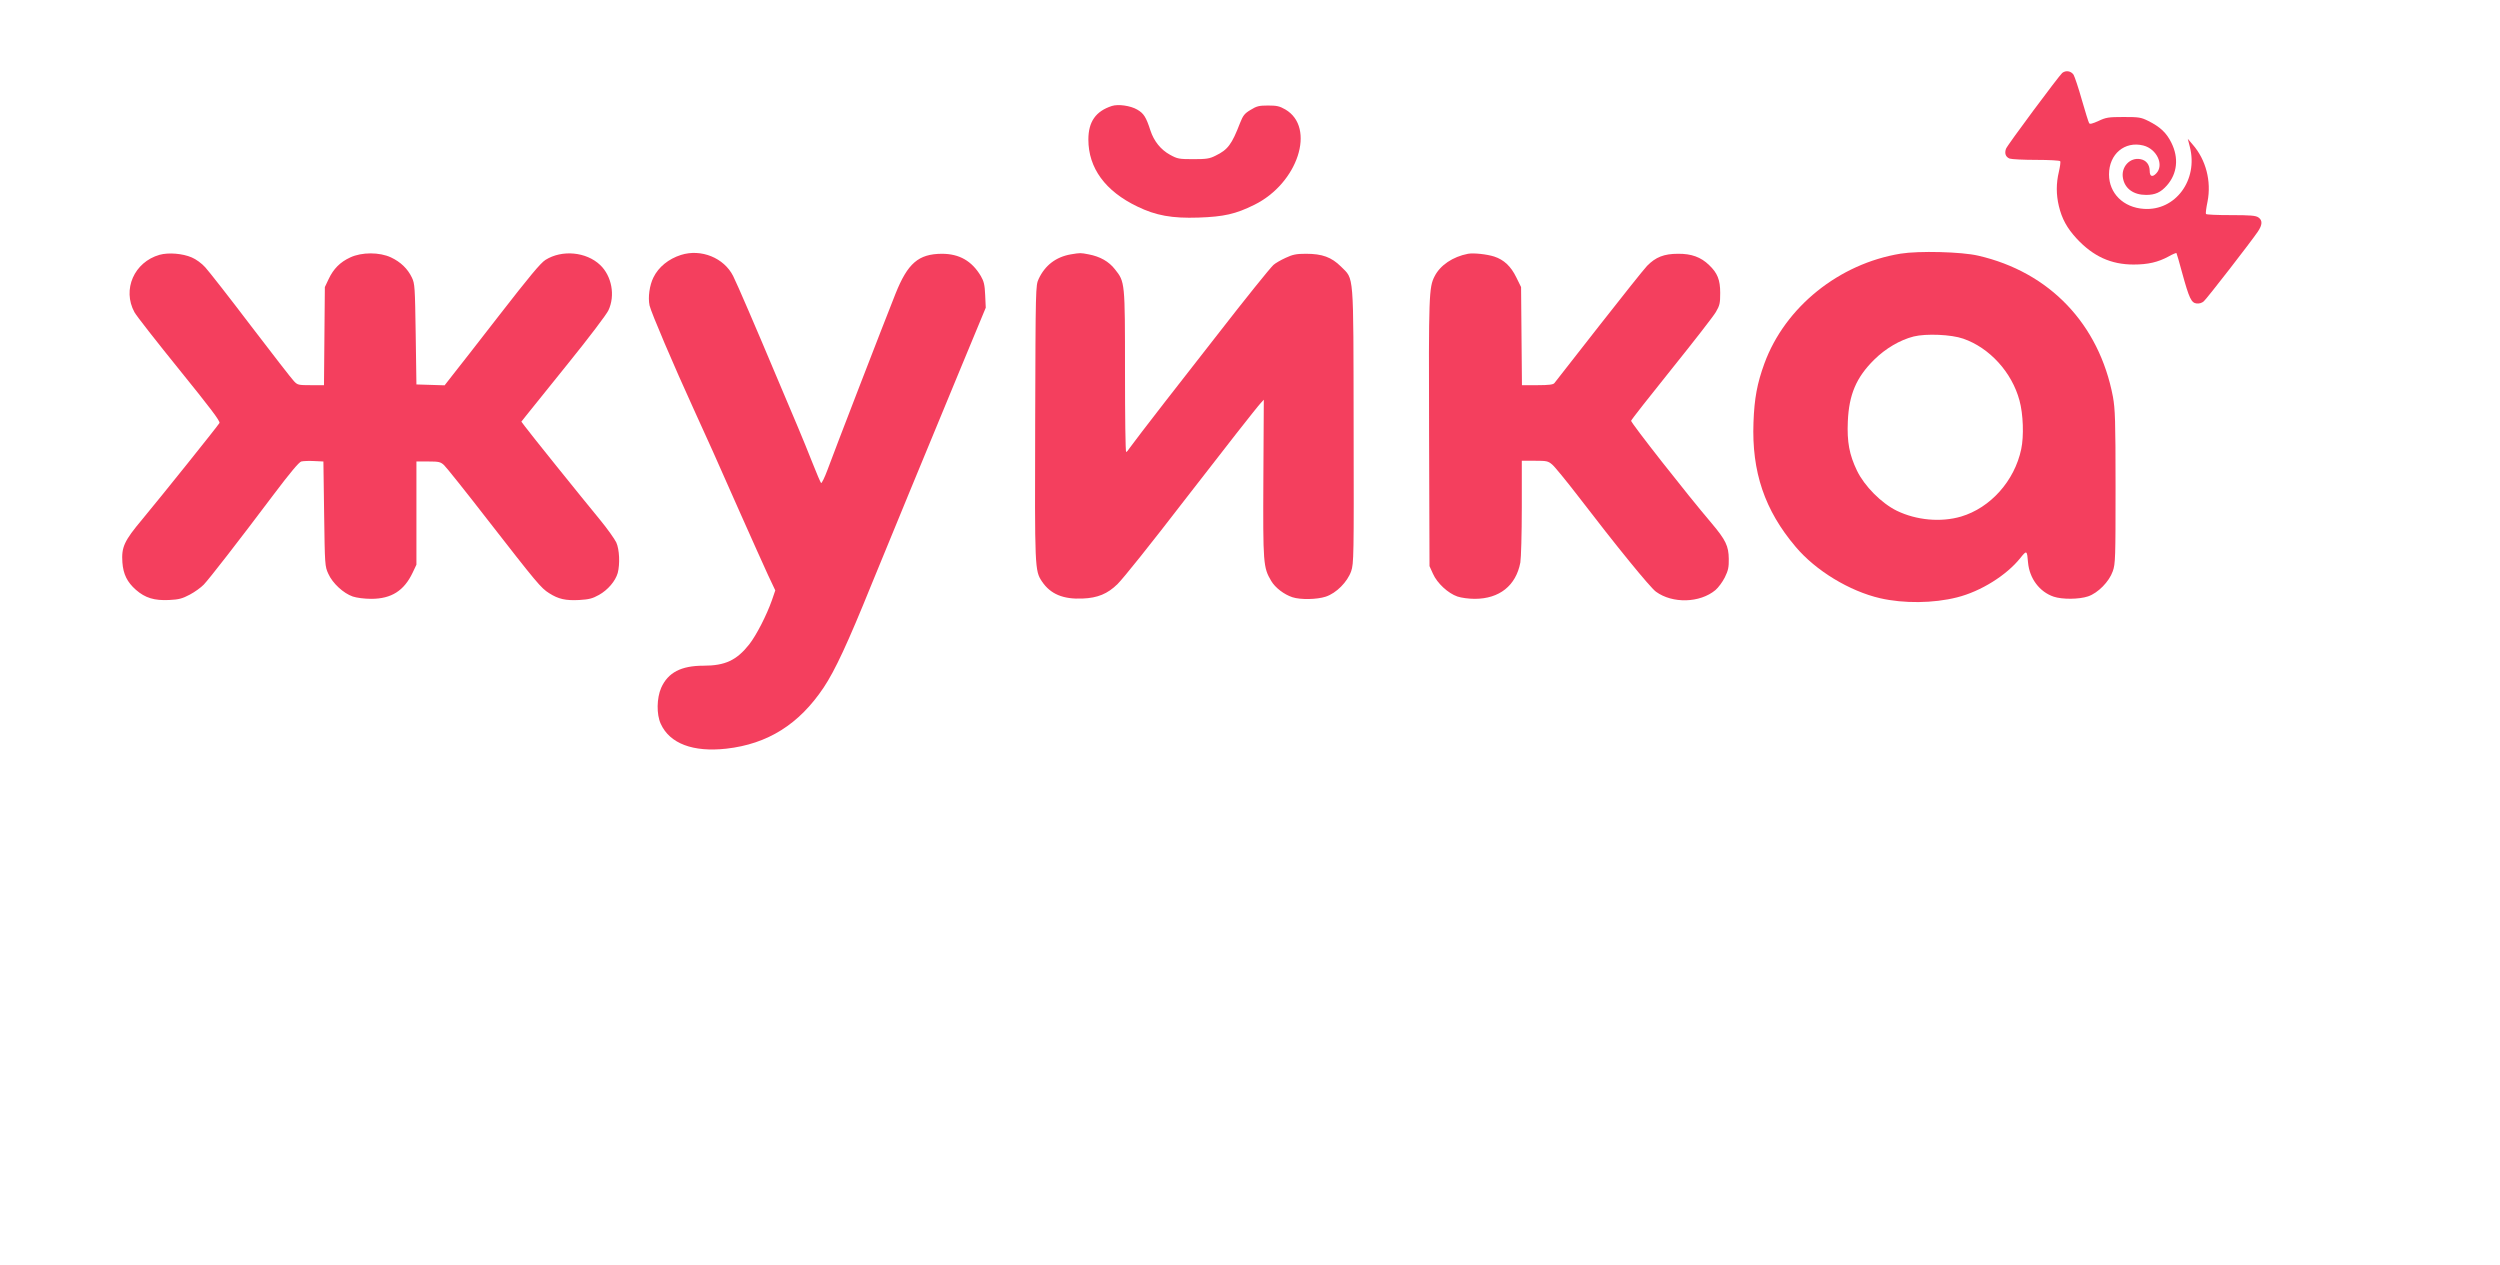
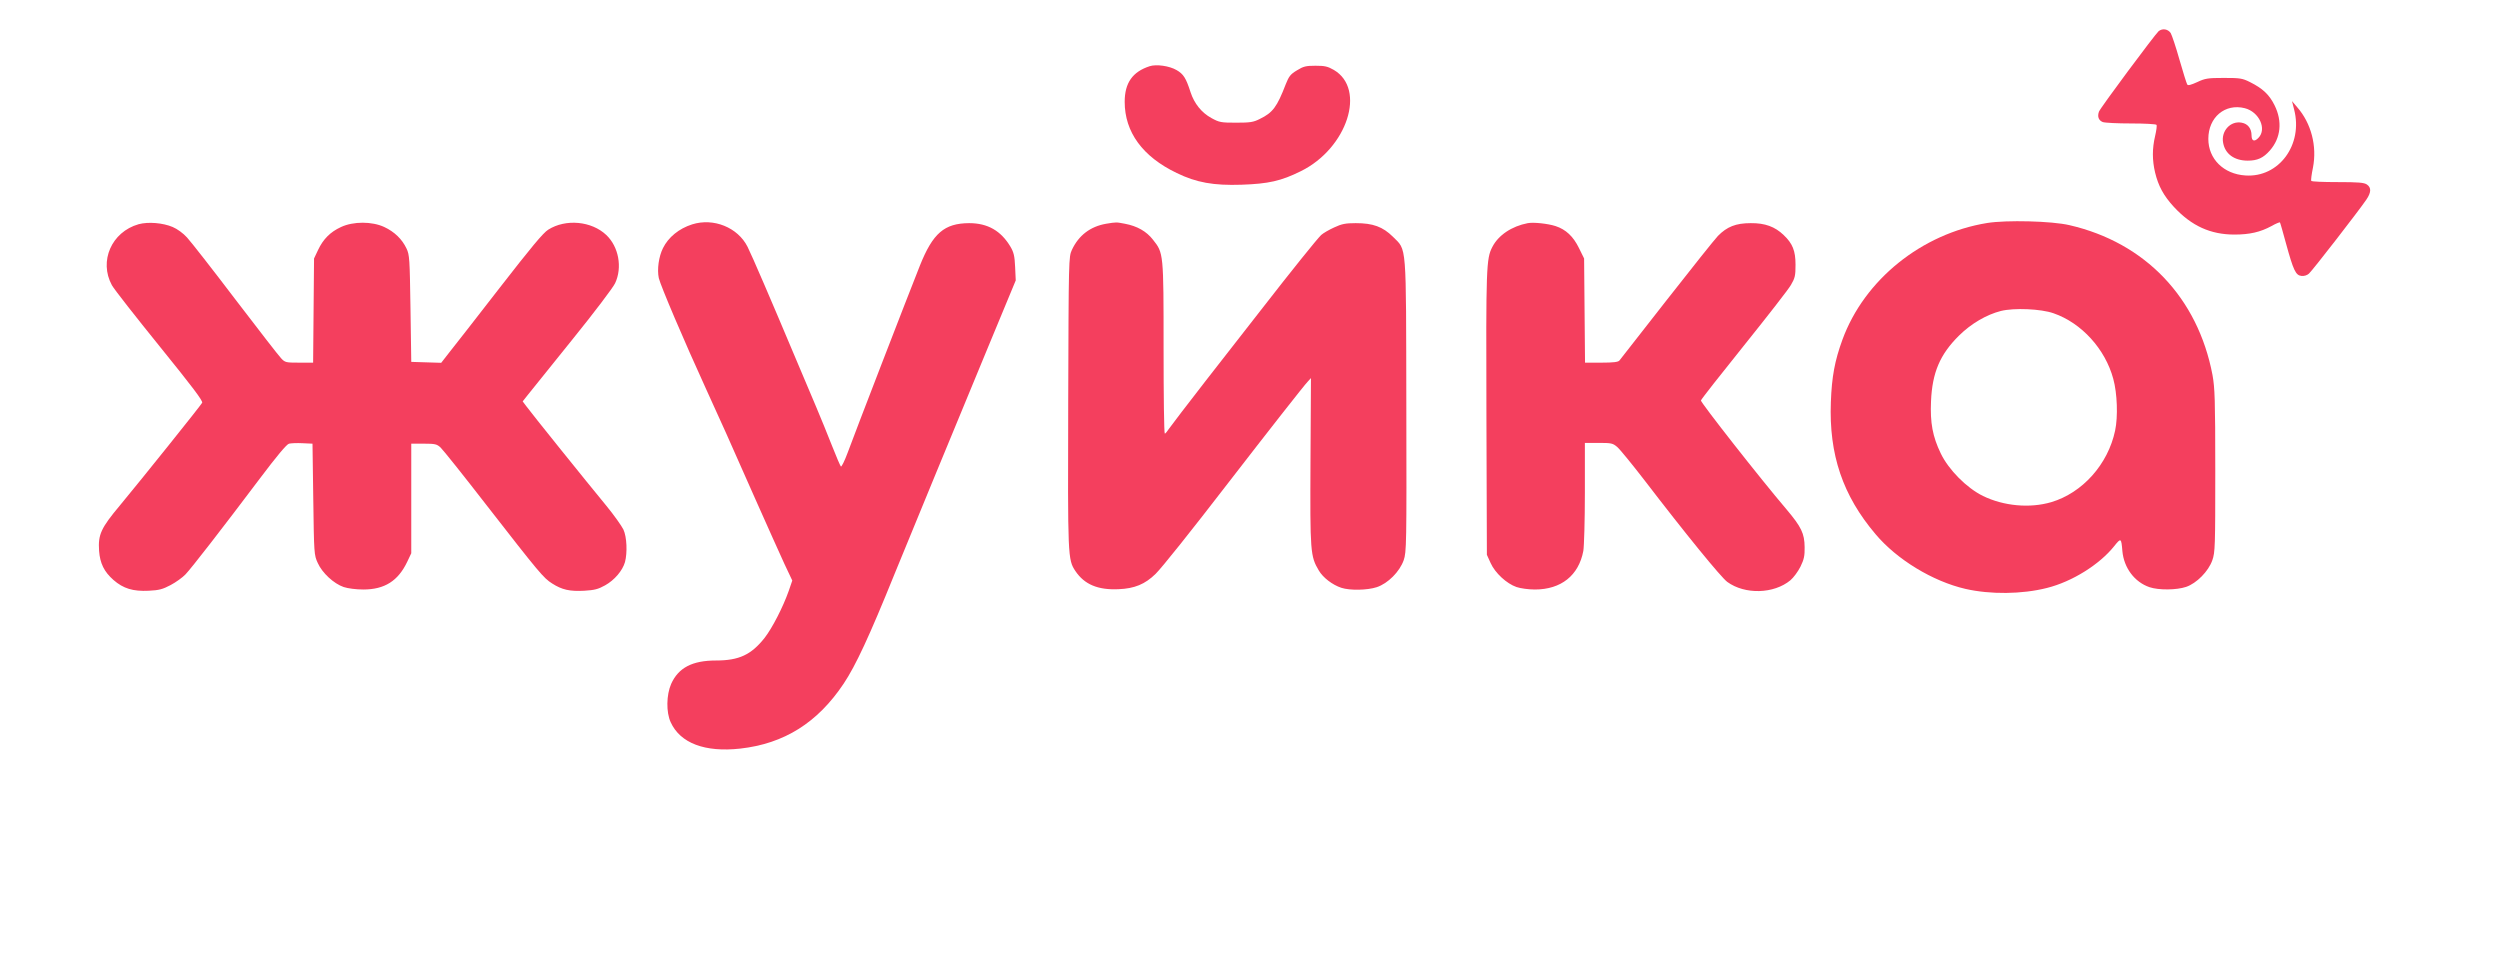
- <svg xmlns="http://www.w3.org/2000/svg" version="1.0" width="172px" height="87px" viewBox="630 480 1720 870" preserveAspectRatio="xMidYMid meet">
+ <svg xmlns="http://www.w3.org/2000/svg" version="1.0" width="162px" height="62px" viewBox="650 510 1620 620" preserveAspectRatio="xMidYMid meet">
  <g transform="translate(0,1536) scale(0.1,-0.1)" fill="#f43f5e" stroke="none">
    <path d="M20488 10058 c-23 -20 -379 -498 -387 -522 -11 -32 -2 -56 25 -67 14 -5 97 -9 184 -9 87 0 161 -4 164 -9 4 -5 -1 -38 -9 -73 -19 -80 -19 -156 0 -236 21 -87 55 -150 122 -223 114 -123 237 -179 392 -179 99 0 168 16 240 55 28 16 53 26 55 24 2 -2 20 -65 40 -139 47 -171 62 -204 99 -208 18 -2 37 4 49 15 22 19 325 410 371 478 33 48 34 79 5 99 -18 13 -55 16 -190 16 -92 0 -169 3 -171 8 -3 4 2 43 11 86 27 139 -11 287 -102 391 l-34 40 14 -55 c59 -228 -99 -442 -316 -427 -141 9 -240 107 -240 237 0 140 108 231 236 199 94 -24 145 -136 88 -193 -26 -27 -44 -20 -44 17 0 44 -24 75 -64 82 -72 14 -135 -54 -120 -131 13 -72 73 -115 159 -115 63 0 101 17 144 66 71 81 82 189 30 293 -34 69 -77 109 -159 150 -50 25 -65 27 -170 27 -104 0 -121 -3 -172 -27 -42 -19 -60 -24 -65 -15 -4 7 -27 79 -50 160 -23 82 -49 159 -57 173 -18 26 -53 32 -78 12z" />
    <path d="M13950 9831 c-111 -36 -162 -108 -162 -231 0 -196 116 -355 337 -461 127 -62 239 -82 420 -76 175 6 256 24 385 88 300 148 425 532 213 656 -40 23 -59 27 -119 27 -62 0 -78 -4 -120 -30 -42 -25 -52 -39 -72 -89 -57 -148 -84 -185 -169 -226 -41 -21 -63 -24 -153 -24 -98 0 -109 2 -160 30 -64 35 -111 94 -135 167 -30 93 -46 118 -91 144 -46 27 -131 39 -174 25z" />
    <path d="M19377 8815 c-425 -69 -796 -368 -938 -756 -50 -137 -69 -240 -75 -404 -13 -341 77 -606 290 -857 138 -164 370 -305 582 -354 162 -37 366 -35 528 6 164 41 341 152 436 271 44 55 46 54 53 -32 10 -109 79 -201 176 -234 59 -20 175 -19 237 2 68 23 145 101 170 173 18 51 19 89 19 580 0 462 -3 536 -18 620 -95 501 -436 858 -927 971 -115 27 -408 34 -533 14z m430 -585 c182 -63 335 -232 387 -425 26 -94 31 -246 12 -335 -46 -219 -212 -404 -414 -464 -140 -41 -308 -25 -442 40 -106 52 -223 170 -274 276 -53 110 -69 198 -63 338 8 186 58 303 181 425 79 78 178 136 272 160 85 21 259 14 341 -15z" />
    <path d="M7398 8807 c-175 -50 -258 -239 -173 -395 14 -26 154 -204 310 -397 212 -262 281 -353 275 -365 -11 -20 -395 -499 -532 -664 -124 -148 -143 -190 -136 -295 6 -82 33 -136 93 -189 64 -56 127 -75 229 -70 67 3 91 10 142 37 34 18 77 49 96 69 39 41 231 288 484 624 107 142 172 220 187 223 12 3 52 5 87 3 l65 -3 5 -360 c5 -353 5 -361 29 -413 29 -65 104 -134 168 -156 27 -9 80 -16 127 -16 139 0 226 56 285 180 l26 55 0 355 0 355 82 0 c73 0 84 -3 108 -25 15 -14 148 -180 295 -370 344 -442 372 -476 428 -511 64 -41 114 -52 208 -47 67 4 90 10 135 35 61 34 113 95 129 151 16 61 12 162 -10 210 -11 23 -61 94 -112 156 -127 154 -489 604 -517 643 l-24 32 34 43 c19 24 148 185 288 358 140 173 265 338 277 365 48 102 23 236 -57 312 -96 91 -263 106 -376 35 -33 -20 -113 -117 -315 -377 -149 -192 -296 -381 -326 -418 l-53 -68 -97 3 -97 3 -5 345 c-5 325 -6 348 -26 390 -29 61 -78 108 -144 139 -79 37 -201 37 -280 0 -70 -32 -116 -79 -149 -149 l-26 -55 -3 -337 -3 -338 -90 0 c-86 0 -92 1 -117 28 -15 15 -148 187 -297 382 -148 195 -289 375 -313 401 -24 27 -64 56 -93 68 -63 27 -159 35 -221 18z" />
    <path d="M10985 8806 c-85 -27 -154 -83 -189 -154 -27 -54 -39 -137 -27 -194 11 -48 165 -410 306 -718 87 -189 153 -337 320 -715 76 -170 160 -359 188 -419 l51 -108 -23 -67 c-37 -105 -107 -241 -156 -304 -87 -110 -166 -147 -315 -147 -154 0 -244 -47 -291 -152 -31 -71 -33 -183 -3 -248 62 -136 222 -196 450 -171 286 32 502 168 671 421 78 117 166 306 329 709 109 266 396 964 606 1470 l180 434 -4 87 c-3 71 -9 95 -30 131 -62 104 -148 153 -268 153 -161 -1 -235 -65 -319 -275 -79 -198 -427 -1099 -468 -1212 -20 -54 -40 -94 -44 -90 -4 4 -30 64 -57 133 -27 69 -74 184 -104 255 -31 72 -97 229 -148 350 -134 319 -269 633 -296 686 -63 125 -220 189 -359 145z" />
    <path d="M13667 8810 c-102 -18 -177 -75 -221 -169 -21 -46 -21 -55 -24 -986 -3 -1009 -3 -1021 47 -1096 58 -86 145 -123 279 -117 103 4 172 32 241 100 41 41 219 263 477 598 248 321 487 626 508 647 l21 23 -3 -541 c-3 -589 -1 -613 54 -706 27 -46 88 -93 146 -112 55 -18 168 -16 229 4 73 24 149 101 175 175 18 53 19 95 17 997 -2 1078 4 1007 -87 1099 -66 65 -129 88 -241 88 -66 0 -91 -5 -140 -28 -33 -15 -71 -37 -84 -49 -27 -26 -189 -227 -387 -482 -77 -99 -239 -306 -359 -460 -120 -154 -227 -295 -239 -312 -12 -18 -24 -33 -28 -33 -5 0 -8 249 -8 553 0 619 0 617 -69 704 -42 54 -102 88 -181 103 -58 11 -55 11 -123 0z" />
    <path d="M16400 8814 c-104 -20 -191 -78 -230 -155 -39 -75 -41 -132 -38 -1079 l3 -915 24 -53 c29 -65 104 -134 168 -156 26 -9 79 -16 119 -16 170 0 284 91 314 250 5 29 10 198 10 376 l0 324 89 0 c82 0 92 -2 120 -26 17 -14 97 -112 178 -217 266 -347 495 -628 536 -658 114 -83 302 -78 409 11 20 17 49 56 65 88 23 47 28 70 27 127 -1 88 -21 130 -118 245 -168 197 -557 693 -554 705 2 8 127 167 278 355 151 188 289 365 305 393 27 46 30 61 30 132 0 90 -19 137 -77 192 -56 54 -121 78 -213 77 -97 0 -154 -23 -213 -83 -21 -22 -171 -210 -333 -417 -162 -207 -299 -382 -305 -390 -8 -10 -38 -14 -117 -14 l-106 0 -3 338 -3 337 -33 67 c-37 76 -85 121 -152 143 -50 16 -142 26 -180 19z" />
  </g>
</svg>
